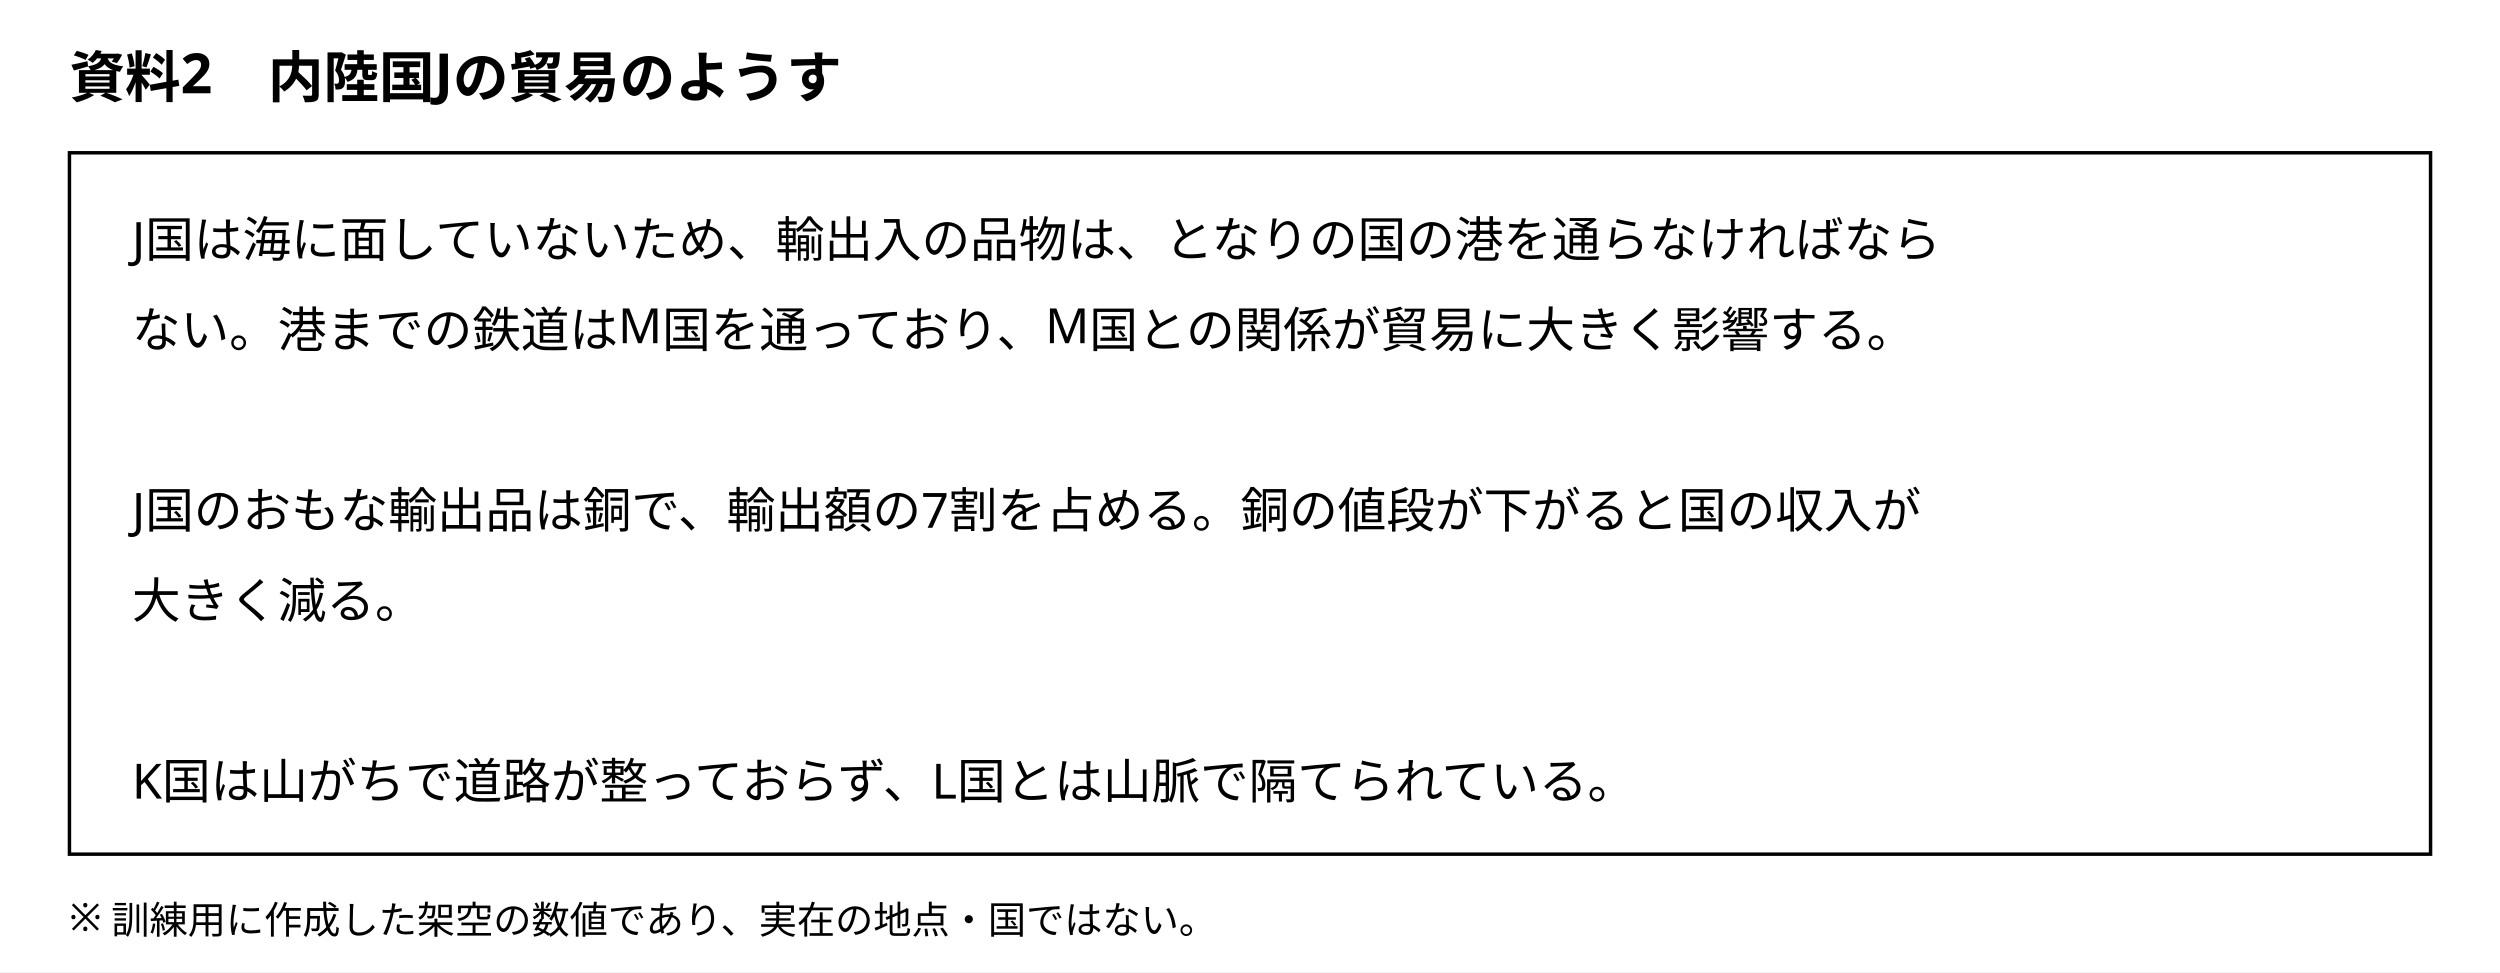
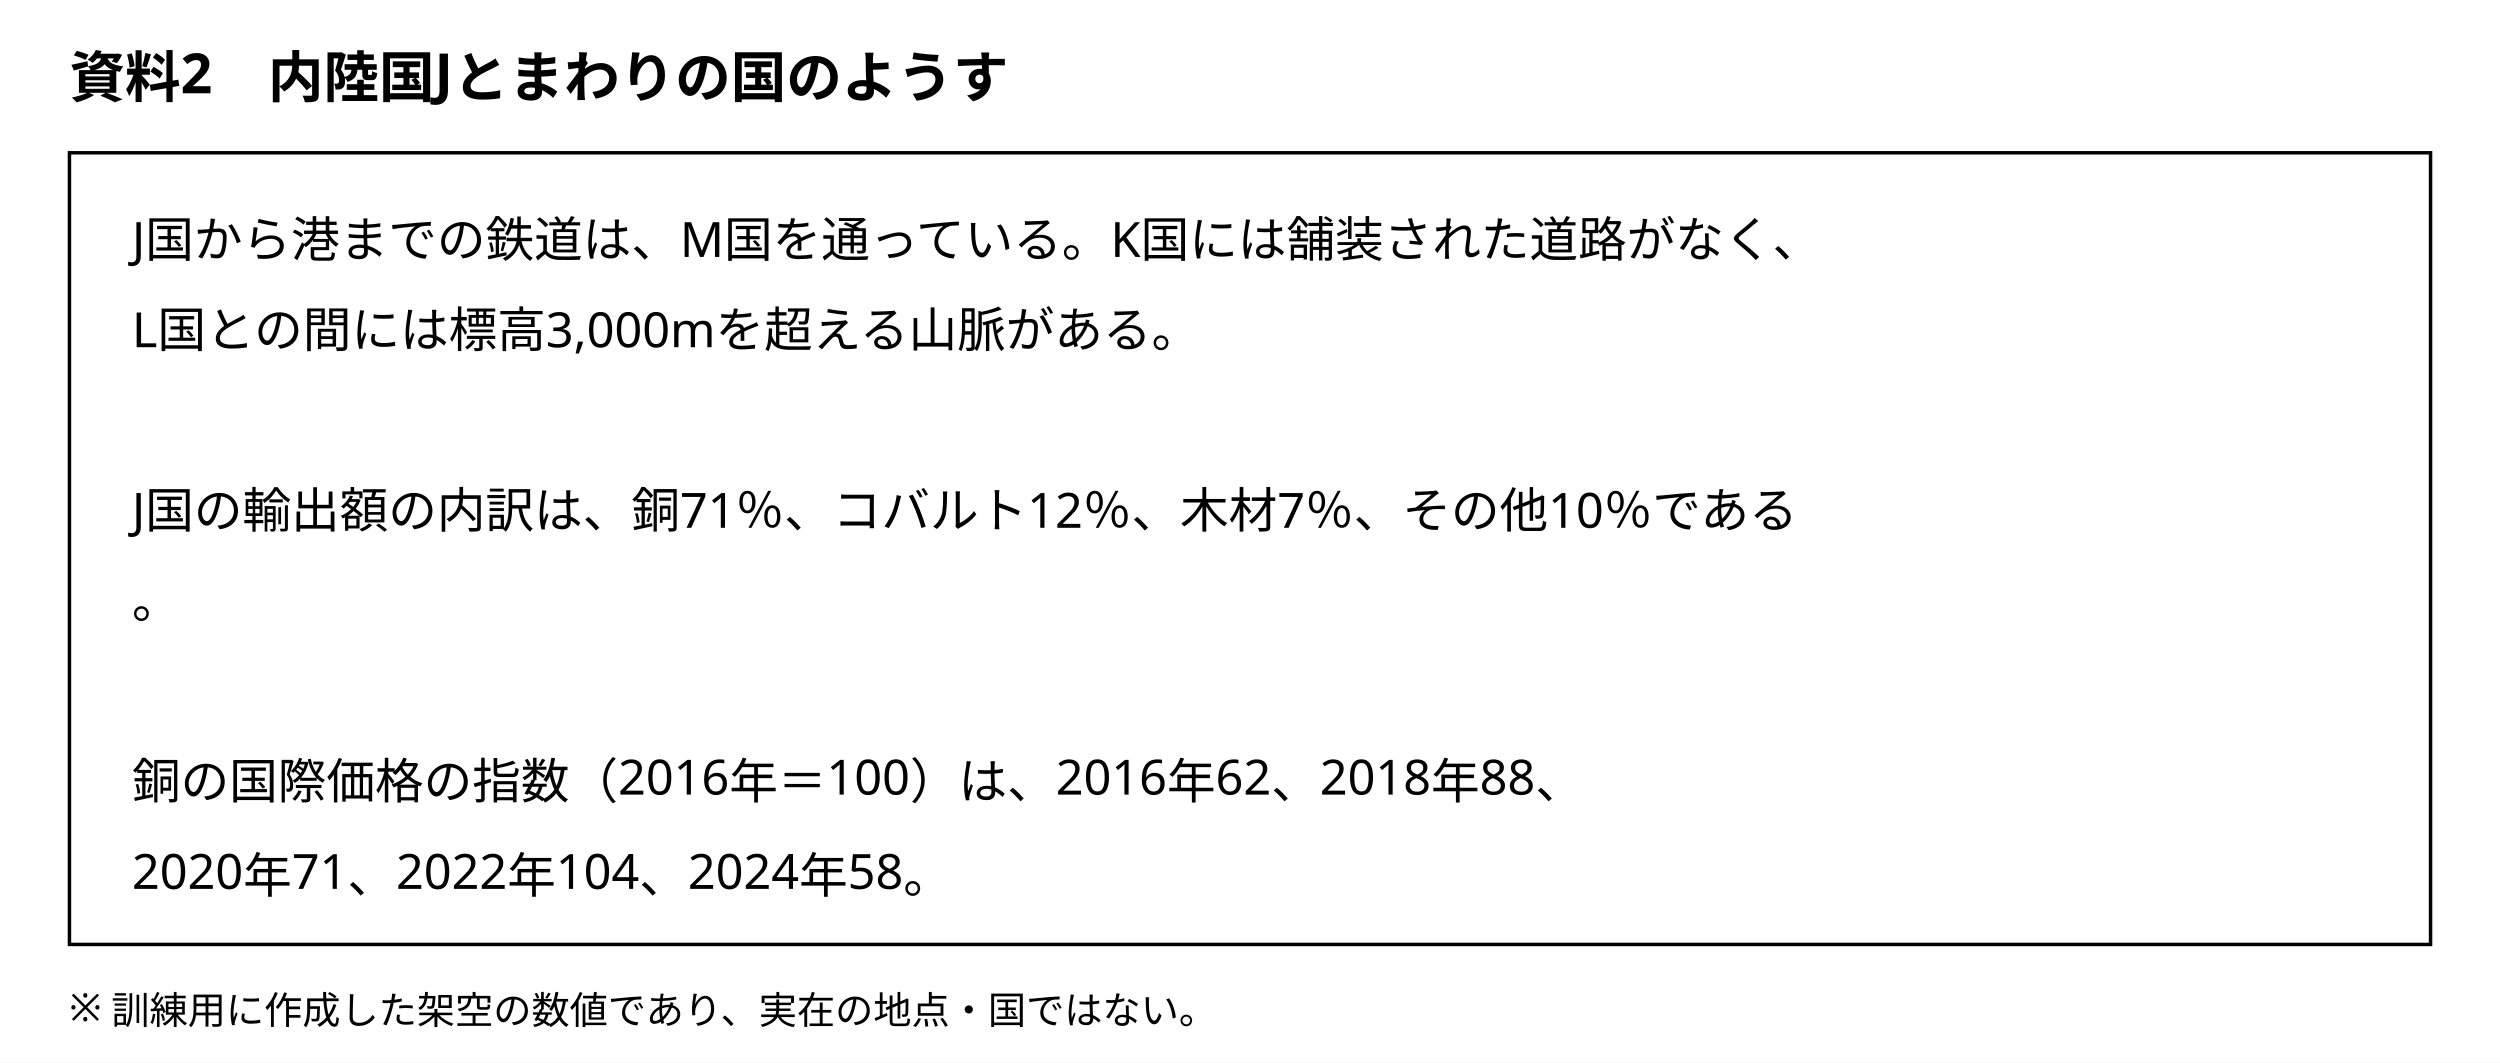
- <svg xmlns="http://www.w3.org/2000/svg" viewBox="0 0 720 280" width="720" height="280" role="img" aria-label="資料2　内陸国Jの貿易のようす">
+ <svg xmlns="http://www.w3.org/2000/svg" viewBox="0 0 720 306" width="720" height="306" role="img" aria-label="資料2　内陸国Jとまわりの国のようす">
  <defs>
    <pattern id="pDiag" width="8" height="8" patternUnits="userSpaceOnUse">
      <rect width="8" height="8" fill="#fff" />
      <path d="M0 8 L8 0" stroke="#000" stroke-width="1.4" />
    </pattern>
    <pattern id="pDiag2" width="8" height="8" patternUnits="userSpaceOnUse">
      <rect width="8" height="8" fill="#fff" />
      <path d="M0 0 L8 8" stroke="#000" stroke-width="1.4" />
    </pattern>
    <pattern id="pDot" width="8" height="8" patternUnits="userSpaceOnUse">
      <rect width="8" height="8" fill="#fff" />
      <circle cx="2" cy="2" r="1.3" fill="#000" />
      <circle cx="6" cy="6" r="1.3" fill="#000" />
    </pattern>
    <pattern id="pDotFine" width="5" height="5" patternUnits="userSpaceOnUse">
      <rect width="5" height="5" fill="#fff" />
      <circle cx="1.4" cy="1.4" r="0.9" fill="#000" />
    </pattern>
    <pattern id="pGrid" width="8" height="8" patternUnits="userSpaceOnUse">
      <rect width="8" height="8" fill="#fff" />
      <path d="M0 4 H8 M4 0 V8" stroke="#000" stroke-width="0.9" />
    </pattern>
    <pattern id="pWave" width="10" height="8" patternUnits="userSpaceOnUse">
      <rect width="10" height="8" fill="#fff" />
      <path d="M0 5 q2.5 -3 5 0 t5 0" stroke="#000" stroke-width="0.9" fill="none" />
    </pattern>
  </defs>
-   <rect width="720" height="280" fill="#fff" />
-   <text x="20" y="28" font-size="16" text-anchor="start" font-weight="bold" font-family="'Hiragino Sans','Hiragino Kaku Gothic ProN','Yu Gothic','Meiryo',sans-serif" fill="#000">資料2　内陸国Jの貿易のようす</text>
-   <rect x="20" y="44" width="680" height="202" fill="none" stroke="#000" stroke-width="1" />
-   <text x="38" y="74" font-size="14" text-anchor="start" font-weight="normal" font-family="'Hiragino Sans','Hiragino Kaku Gothic ProN','Yu Gothic','Meiryo',sans-serif" fill="#000">J国は海に面していないため、輸出入の品物は、となりの国の港を通らなければなら</text>
-   <text x="38" y="100" font-size="14" text-anchor="start" font-weight="normal" font-family="'Hiragino Sans','Hiragino Kaku Gothic ProN','Yu Gothic','Meiryo',sans-serif" fill="#000">ない。港までの鉄道はM国を通っており、M国との関係が貿易に大きく影響する。</text>
+   <rect width="720" height="306" fill="#fff" />
+   <text x="20" y="28" font-size="16" text-anchor="start" font-weight="bold" font-family="'Hiragino Sans','Hiragino Kaku Gothic ProN','Yu Gothic','Meiryo',sans-serif" fill="#000">資料2　内陸国Jとまわりの国のようす</text>
+   <rect x="20" y="44" width="680" height="228" fill="none" stroke="#000" stroke-width="1" />
+   <text x="38" y="74" font-size="14" text-anchor="start" font-weight="normal" font-family="'Hiragino Sans','Hiragino Kaku Gothic ProN','Yu Gothic','Meiryo',sans-serif" fill="#000">J国から港までの鉄道は、M国を通っている。K国には舗装された道路がなく、</text>
+   <text x="38" y="100" font-size="14" text-anchor="start" font-weight="normal" font-family="'Hiragino Sans','Hiragino Kaku Gothic ProN','Yu Gothic','Meiryo',sans-serif" fill="#000">L国との間には標高3,000mを超える山脈がある。</text>
  <text x="38" y="126" font-size="14" text-anchor="start" font-weight="normal" font-family="'Hiragino Sans','Hiragino Kaku Gothic ProN','Yu Gothic','Meiryo',sans-serif" fill="#000" />
-   <text x="38" y="152" font-size="14" text-anchor="start" font-weight="normal" font-family="'Hiragino Sans','Hiragino Kaku Gothic ProN','Yu Gothic','Meiryo',sans-serif" fill="#000">J国のおもな輸出品は銅で、輸出額の7割を占める。銅の値段が下がると国の収入が</text>
-   <text x="38" y="178" font-size="14" text-anchor="start" font-weight="normal" font-family="'Hiragino Sans','Hiragino Kaku Gothic ProN','Yu Gothic','Meiryo',sans-serif" fill="#000">大きく減る。</text>
+   <text x="38" y="152" font-size="14" text-anchor="start" font-weight="normal" font-family="'Hiragino Sans','Hiragino Kaku Gothic ProN','Yu Gothic','Meiryo',sans-serif" fill="#000">J国の輸出額の内訳は、銅71％、コバルト12％、木材7％、その他10％である</text>
+   <text x="38" y="178" font-size="14" text-anchor="start" font-weight="normal" font-family="'Hiragino Sans','Hiragino Kaku Gothic ProN','Yu Gothic','Meiryo',sans-serif" fill="#000">。</text>
  <text x="38" y="204" font-size="14" text-anchor="start" font-weight="normal" font-family="'Hiragino Sans','Hiragino Kaku Gothic ProN','Yu Gothic','Meiryo',sans-serif" fill="#000" />
-   <text x="38" y="230" font-size="14" text-anchor="start" font-weight="normal" font-family="'Hiragino Sans','Hiragino Kaku Gothic ProN','Yu Gothic','Meiryo',sans-serif" fill="#000">K国は山がちで道路が整っておらず、L国とは山脈で隔てられている。</text>
-   <text x="20" y="268" font-size="11" text-anchor="start" font-weight="normal" font-family="'Hiragino Sans','Hiragino Kaku Gothic ProN','Yu Gothic','Meiryo',sans-serif" fill="#000">※ 訓練用に作成した架空の数値であり、実在の地点・国ではない。</text>
+   <text x="38" y="230" font-size="14" text-anchor="start" font-weight="normal" font-family="'Hiragino Sans','Hiragino Kaku Gothic ProN','Yu Gothic','Meiryo',sans-serif" fill="#000">銅の国際価格の指数（2016年＝100）は、2016年62、2018年88、</text>
+   <text x="38" y="256" font-size="14" text-anchor="start" font-weight="normal" font-family="'Hiragino Sans','Hiragino Kaku Gothic ProN','Yu Gothic','Meiryo',sans-serif" fill="#000">2020年71、2022年104、2024年58。</text>
+   <text x="20" y="294" font-size="11" text-anchor="start" font-weight="normal" font-family="'Hiragino Sans','Hiragino Kaku Gothic ProN','Yu Gothic','Meiryo',sans-serif" fill="#000">※ 訓練用に作成した架空の数値であり、実在の地点・国ではない。</text>
</svg>
